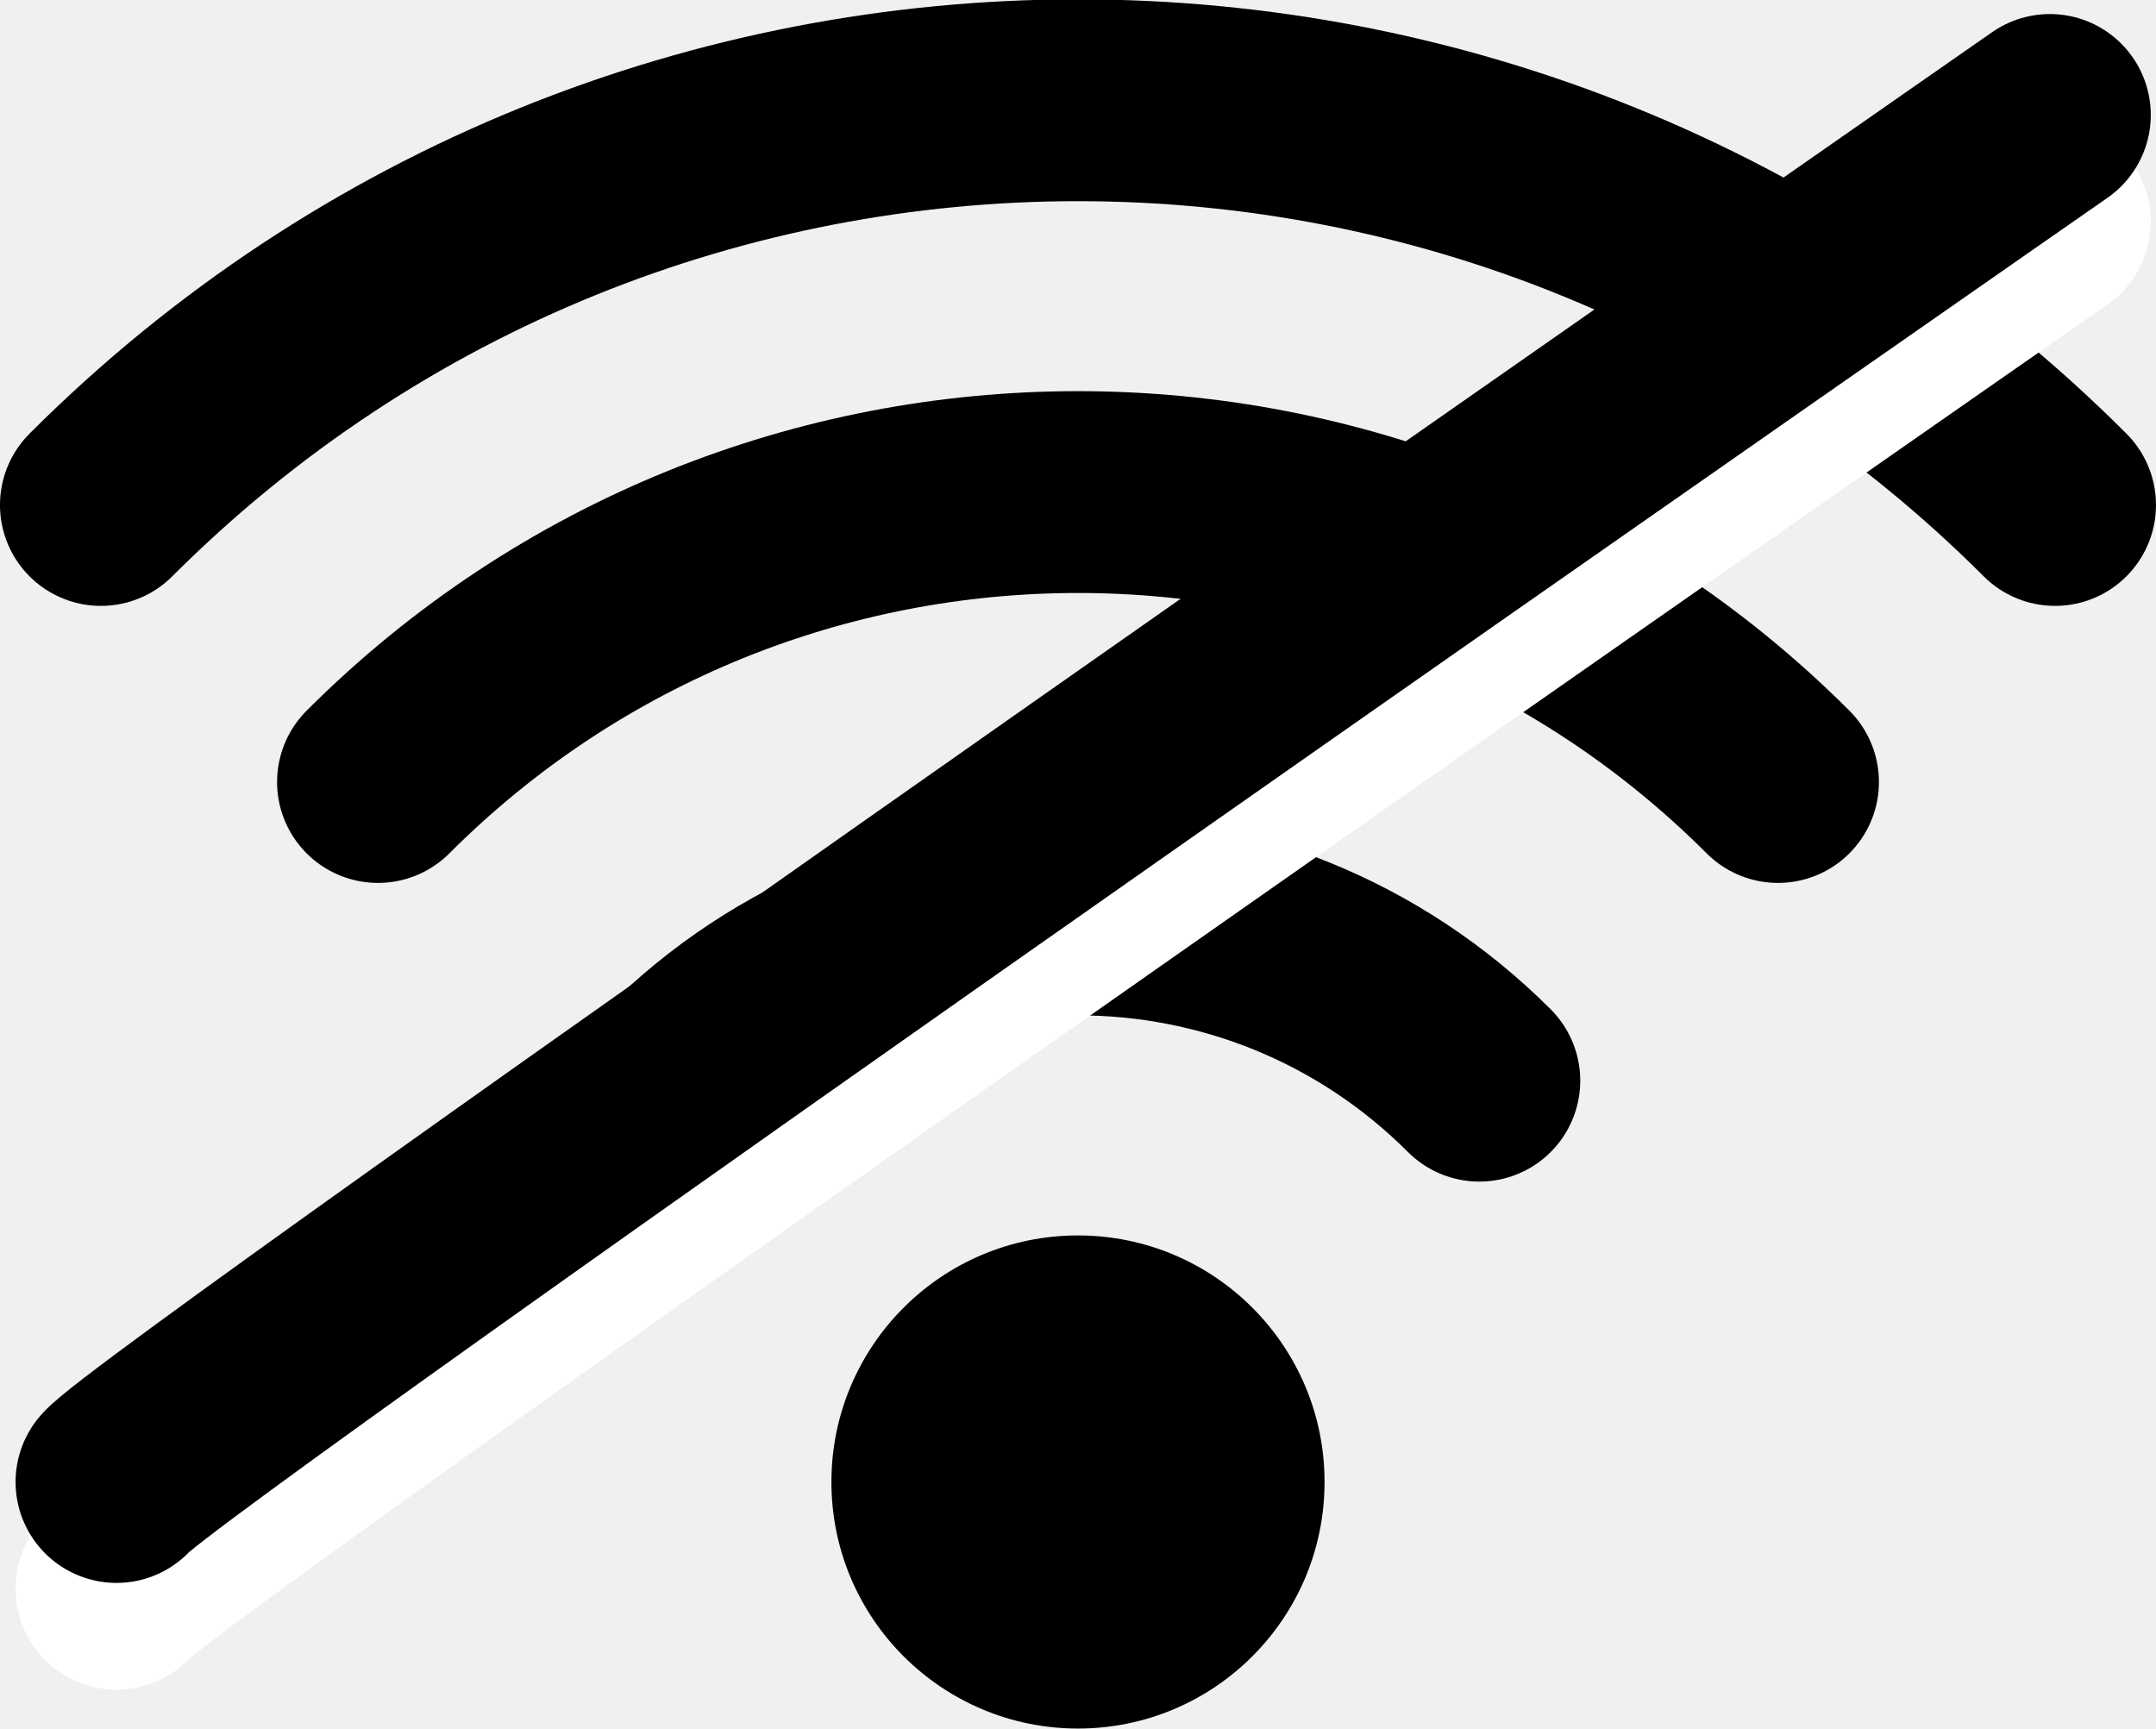
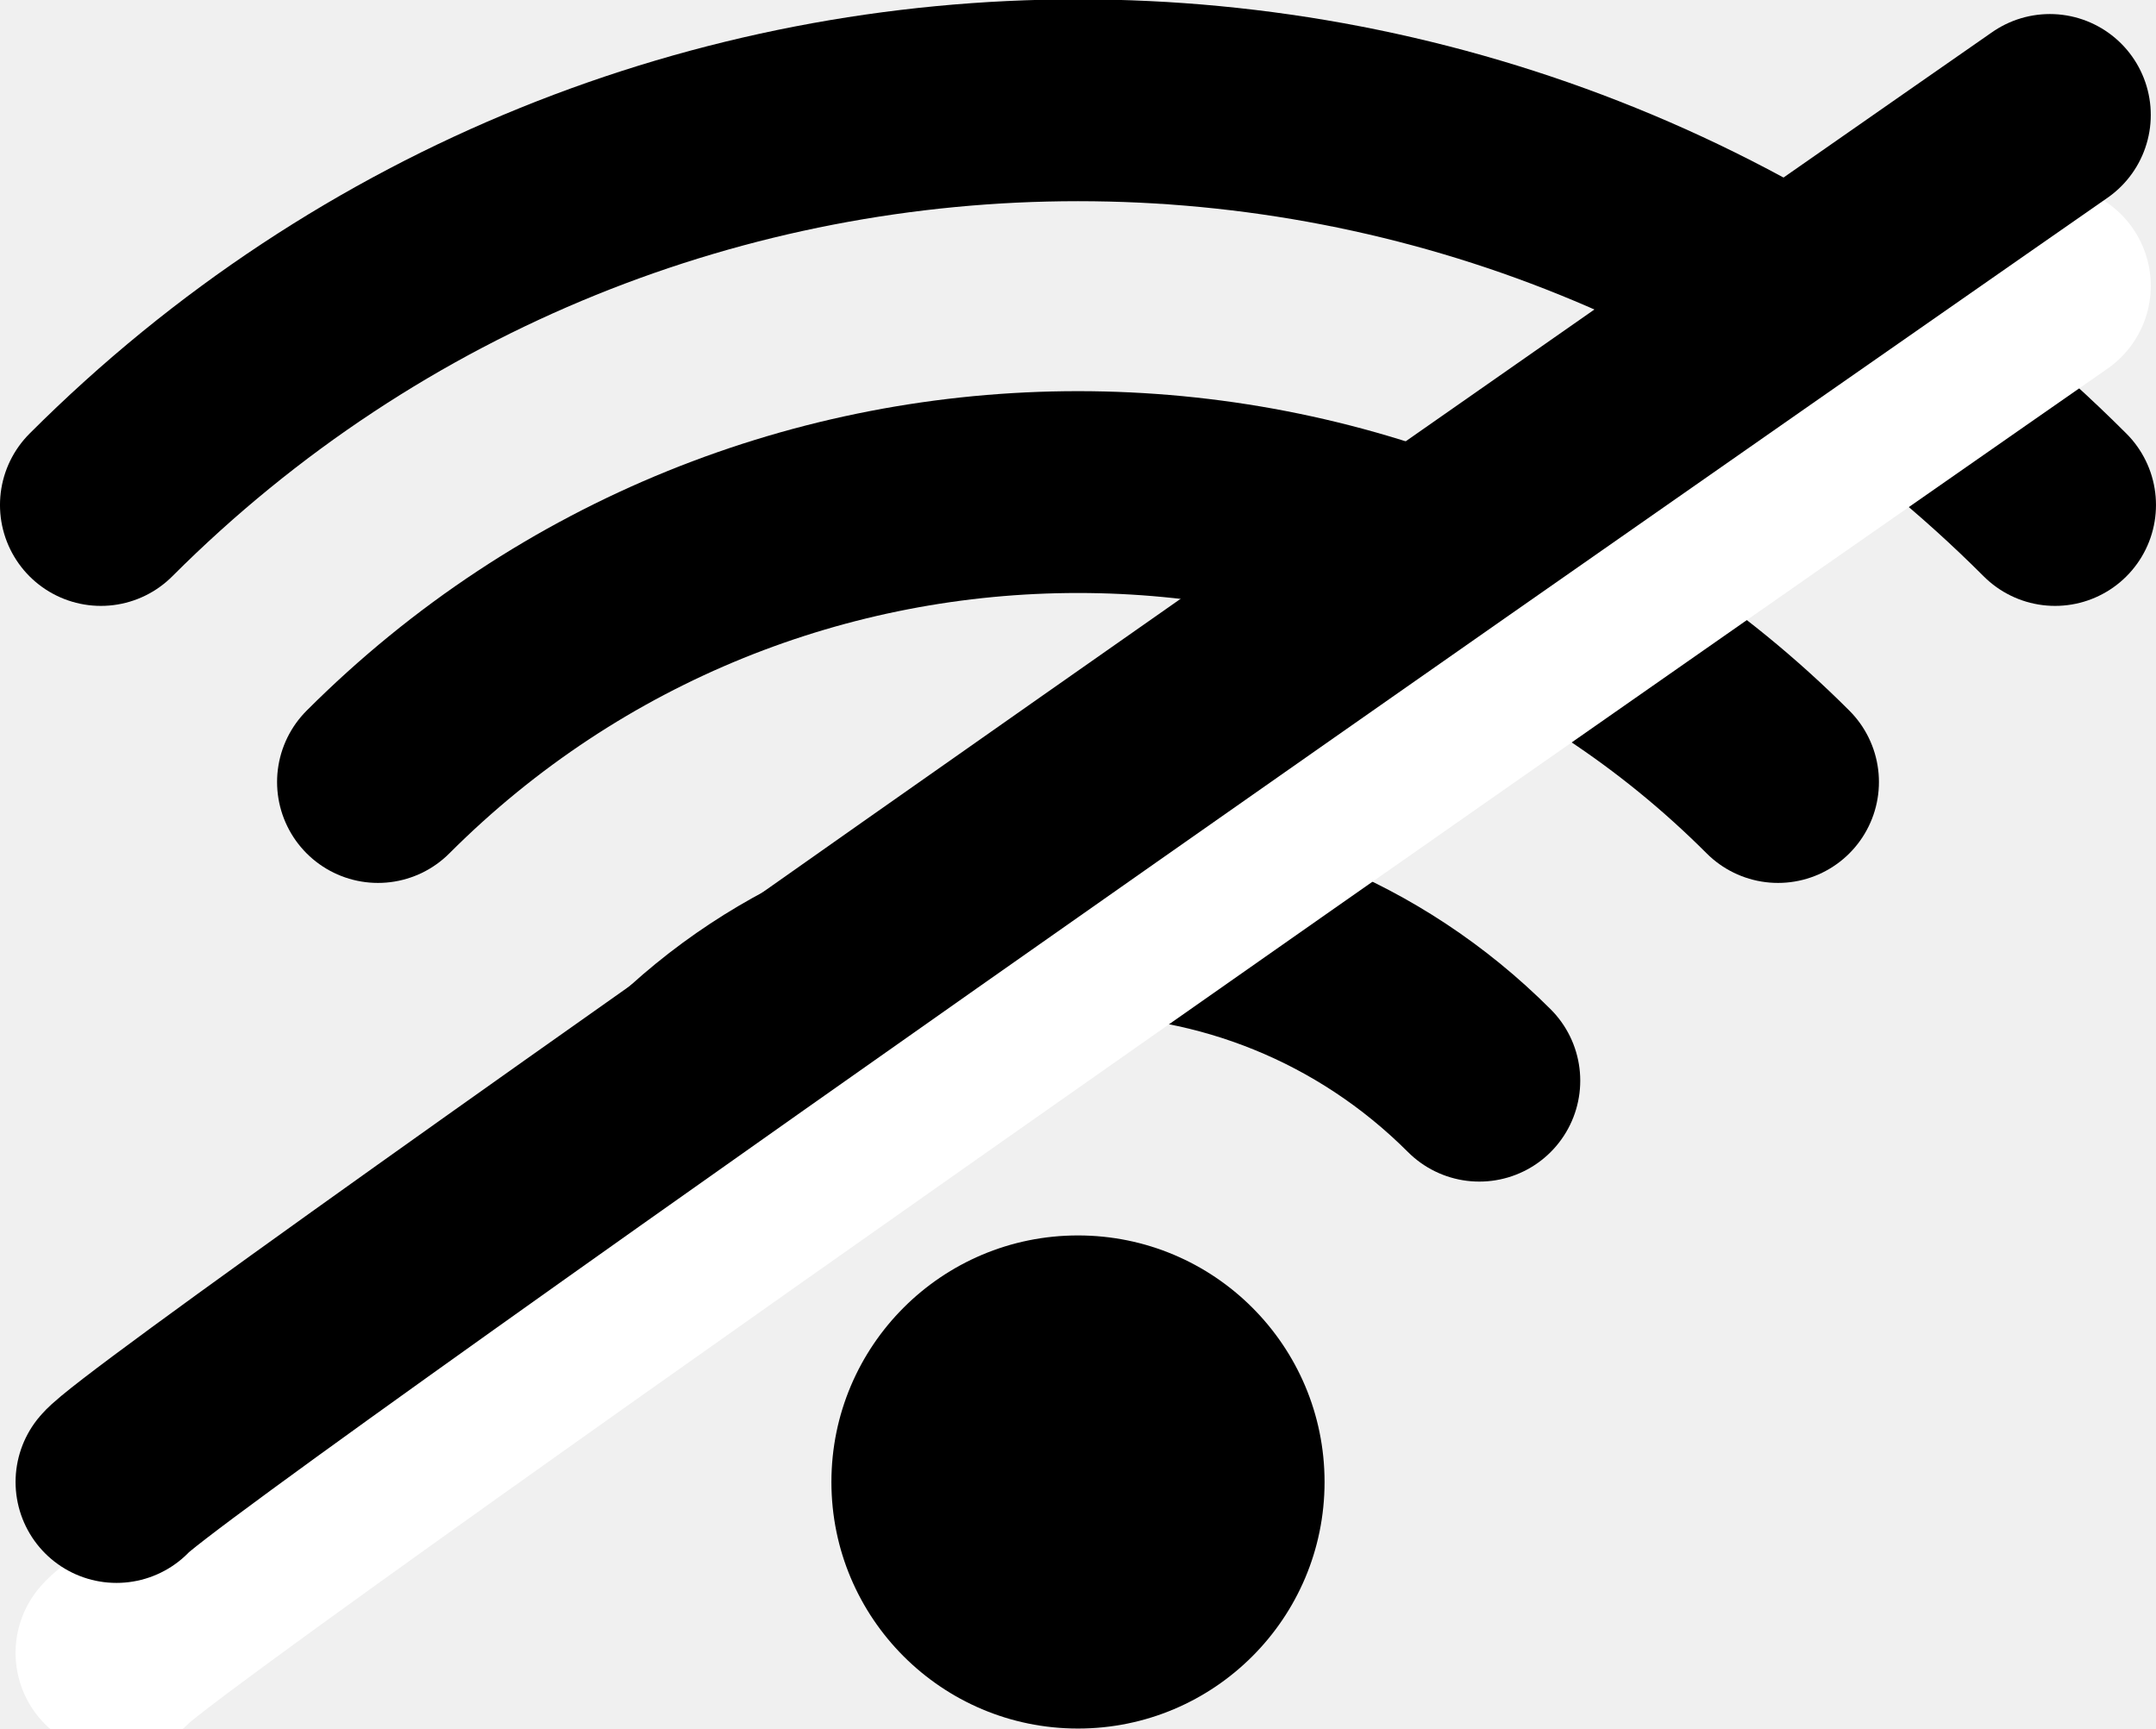
<svg xmlns="http://www.w3.org/2000/svg" width="53.408mm" height="42.821mm" viewBox="0 0 53.408 42.821" version="1.1" id="svg1">
  <defs id="defs1" />
  <g id="layer1" transform="translate(-74.0704,-51.99607)">
    <path style="fill:none;stroke:#000000;stroke-width:5;stroke-linecap:round;stroke-dasharray:none;stroke-dashoffset:0" id="path1" d="m 76.57,64.506 a 34.229,34.229 0 0 1 48.408,-10e-7" />
    <path style="fill:none;stroke:#000000;stroke-width:5;stroke-linecap:round;stroke-dasharray:none;stroke-dashoffset:0" id="path2" d="m 83.434,71.369 a 24.523,24.523 0 0 1 34.681,-1e-6" />
    <path style="fill:none;fill-opacity:1;stroke:#000000;stroke-width:5;stroke-linecap:round;stroke-dasharray:none;stroke-dashoffset:0" id="path3" d="m 90.832,78.768 a 14.06,14.06 0 0 1 19.884,-10e-7" />
-     <circle style="fill:#000000;fill-opacity:1;stroke:none;stroke-width:2.025;stroke-linecap:round;stroke-dasharray:none;stroke-dashoffset:0" id="path4" cx="100.774" cy="88.71" r="6.108" />
-     <path style="fill:none;fill-opacity:1;stroke:#ffffff;stroke-width:5;stroke-linecap:round;stroke-dasharray:none;stroke-dashoffset:0;stroke-opacity:1" d="M 76.956,91.356 C 77.959,90.114 124.849,57.49 124.849,57.49" id="path6" />
-     <path style="fill:none;fill-opacity:1;stroke:#000000;stroke-width:5;stroke-linecap:round;stroke-dasharray:none;stroke-dashoffset:0;stroke-opacity:1" d="m 76.956,88.71 c 1.004,-1.241 47.893,-33.866 47.893,-33.866" id="path5" />
+     <circle style="display:inline;fill:#000000;fill-opacity:1;stroke:none;stroke-width:2.025;stroke-linecap:round;stroke-dasharray:none;stroke-dashoffset:0" id="path4" cx="100.774" cy="88.71" r="6.108" />
+     <g id="g6" style="display:inline">
+       <path style="fill:none;fill-opacity:1;stroke:#ffffff;stroke-width:5;stroke-linecap:round;stroke-dasharray:none;stroke-dashoffset:0;stroke-opacity:1" d="m 76.956,92.943 c 1.004,-1.241 47.893,-33.866 47.893,-33.866" id="path6" />
+       <path style="fill:none;fill-opacity:1;stroke:#000000;stroke-width:5;stroke-linecap:round;stroke-dasharray:none;stroke-dashoffset:0;stroke-opacity:1" d="m 76.956,88.71 c 1.004,-1.241 47.893,-33.866 47.893,-33.866" id="path5" />
+     </g>
+     <g id="g8" transform="translate(-27.22361)" style="display:none">
+       <path id="path8" style="fill:#ffffff;fill-opacity:1;stroke:#ffffff;stroke-width:6.2;stroke-linecap:round;stroke-linejoin:round;stroke-dasharray:none;stroke-dashoffset:0;stroke-opacity:1" d="m 127.81,55.096 c -7.431,-0.075 -5.153,1.677 -5.729,5.064 0.196,5.296 1.673,10.042 2.737,15.213 0.387,1.659 0.665,3.361 1.222,4.968 1.121,1.688 4.196,0.771 4.178,-1.266 1.416,-6.484 2.9,-12.958 3.855,-19.49 -0.948,-3.062 1.169,-4.415 -6.262,-4.49 z" />
+       <path style="fill:#000000;fill-opacity:1;stroke:#000000;stroke-width:6.2;stroke-linecap:round;stroke-linejoin:round;stroke-dasharray:none;stroke-dashoffset:0;stroke-opacity:1" d="m 124.678,57.826 c 1.351,-2.661 5.127,-2.517 6.609,0 1.482,2.517 -3.371,21.645 -3.371,21.645 0,0 -4.589,-18.984 -3.238,-21.645 z" id="path7" />
+       <circle style="fill:#000000;fill-opacity:1;stroke:none;stroke-width:1.048;stroke-linecap:round;stroke-dasharray:none;stroke-dashoffset:0" id="circle8" cx="127.998" cy="88.631" r="3.159" />
+     </g>
  </g>
</svg>
